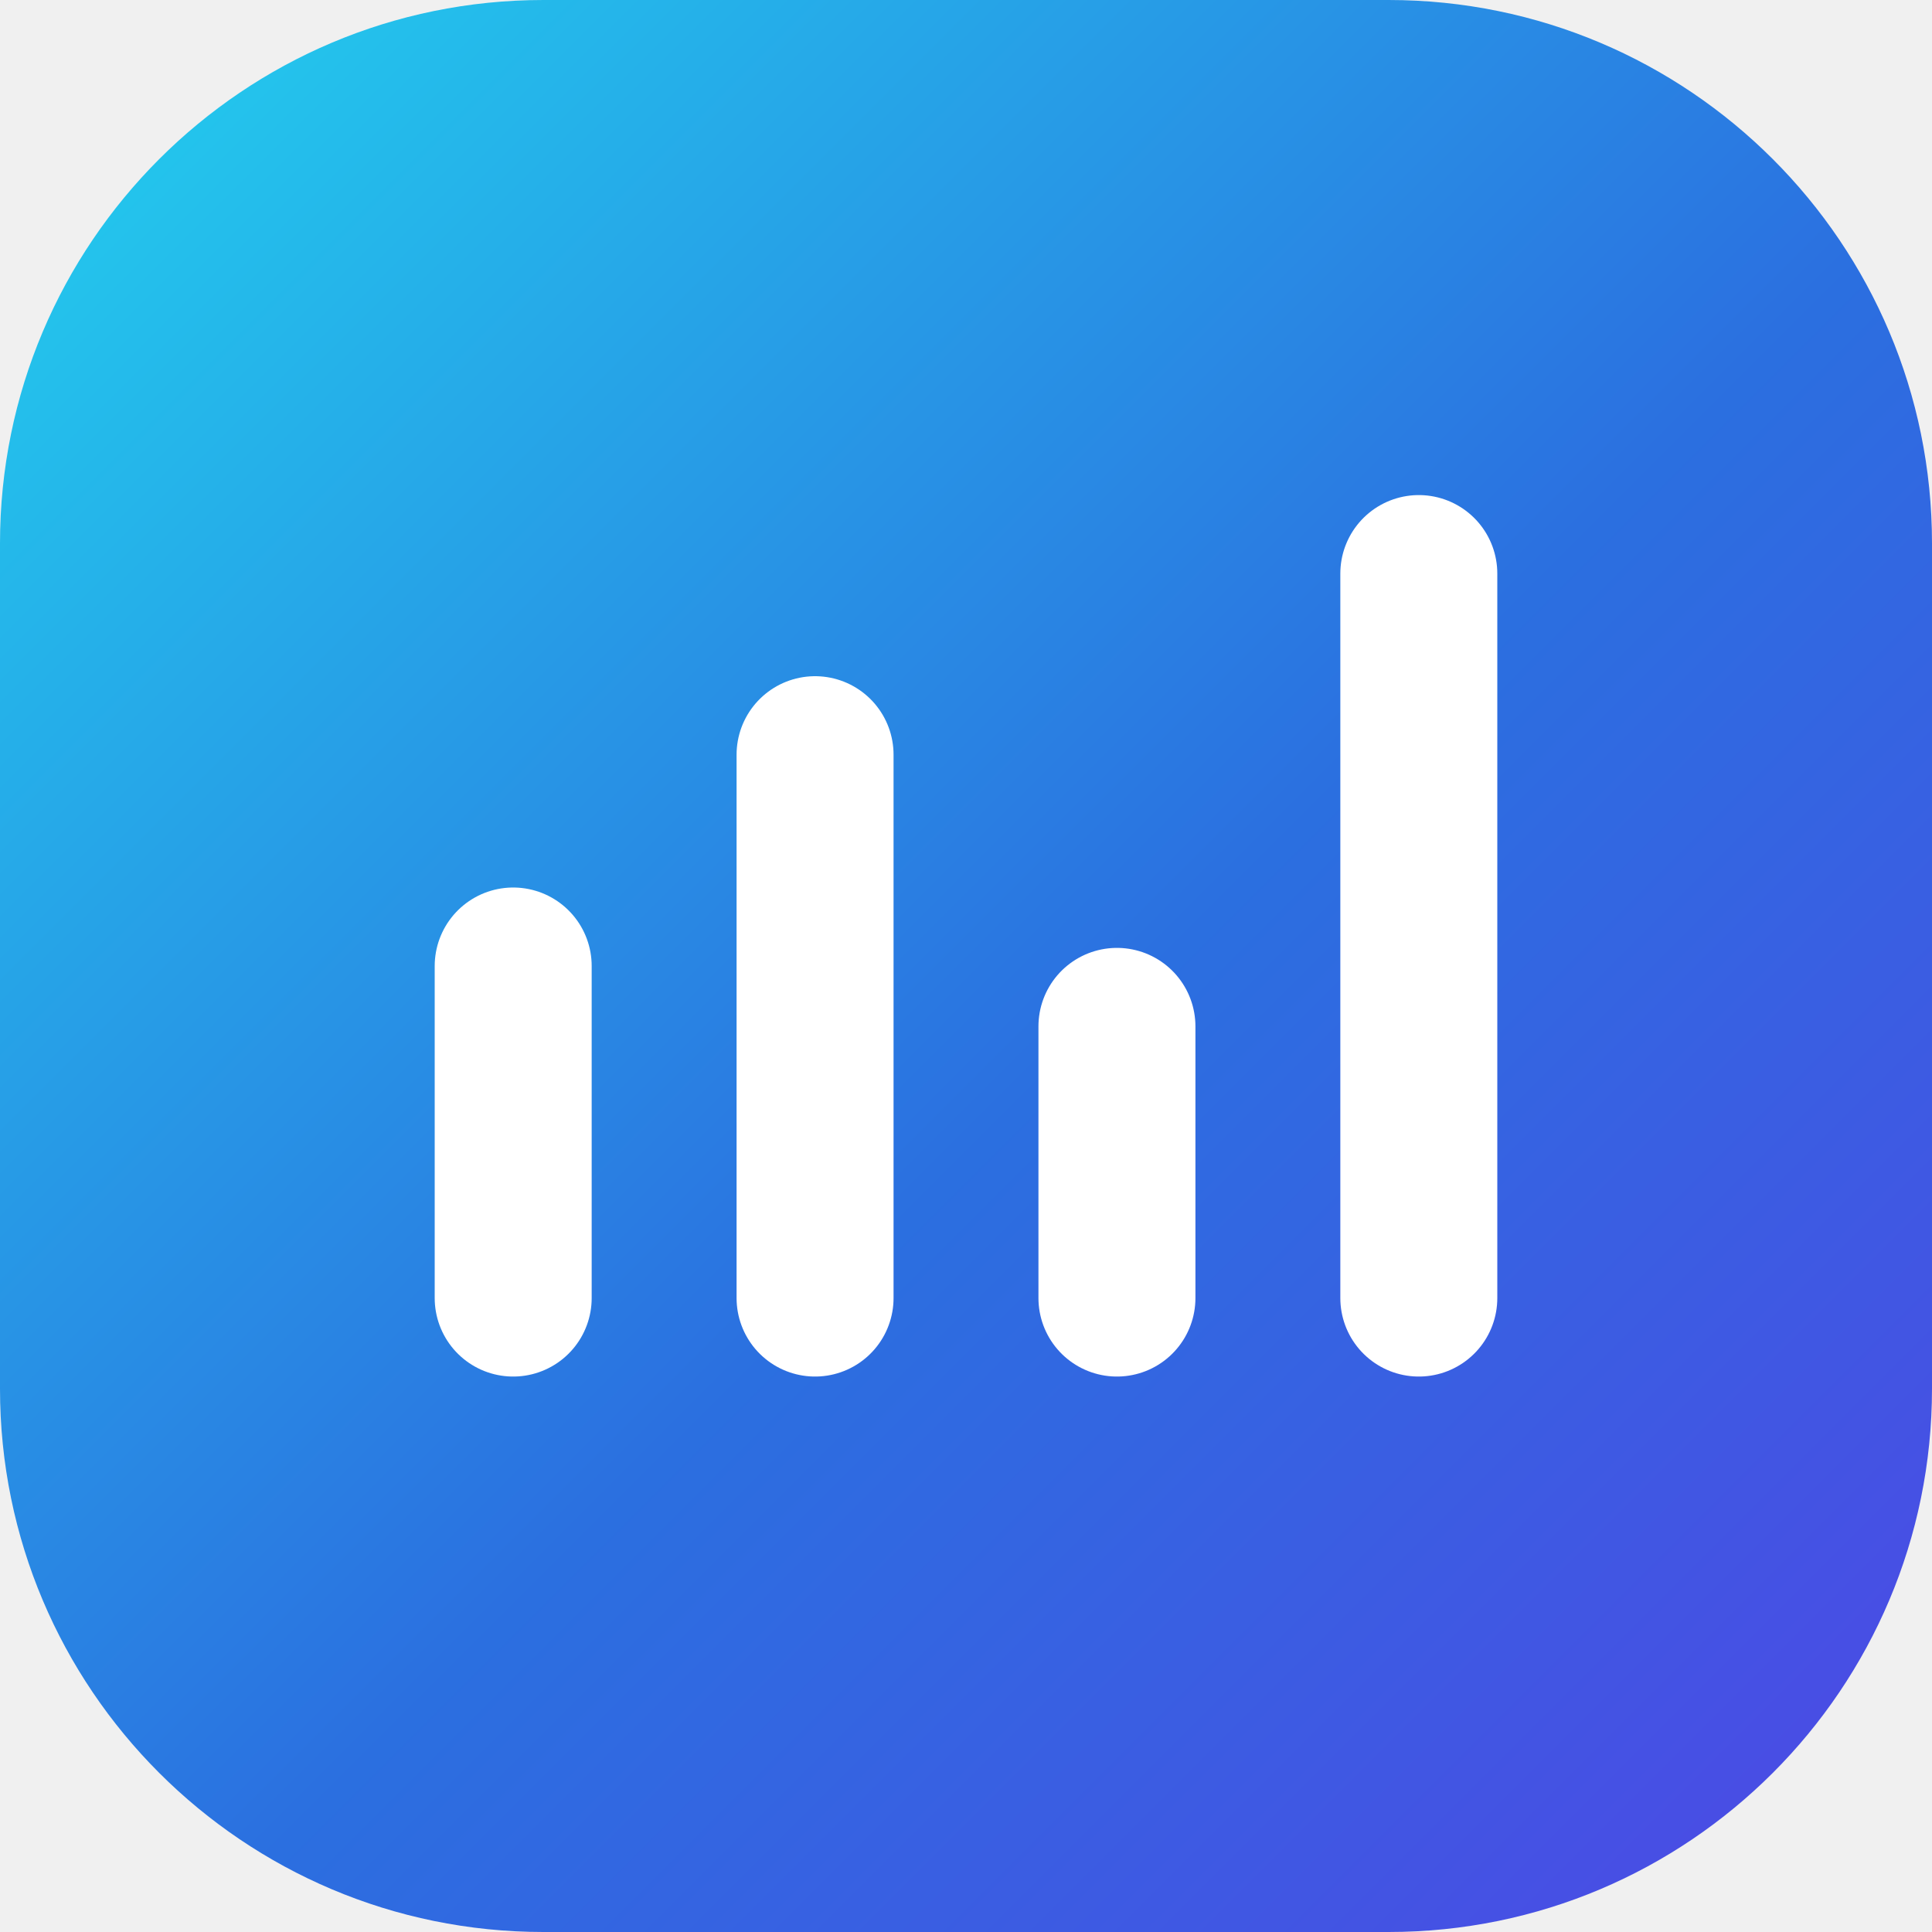
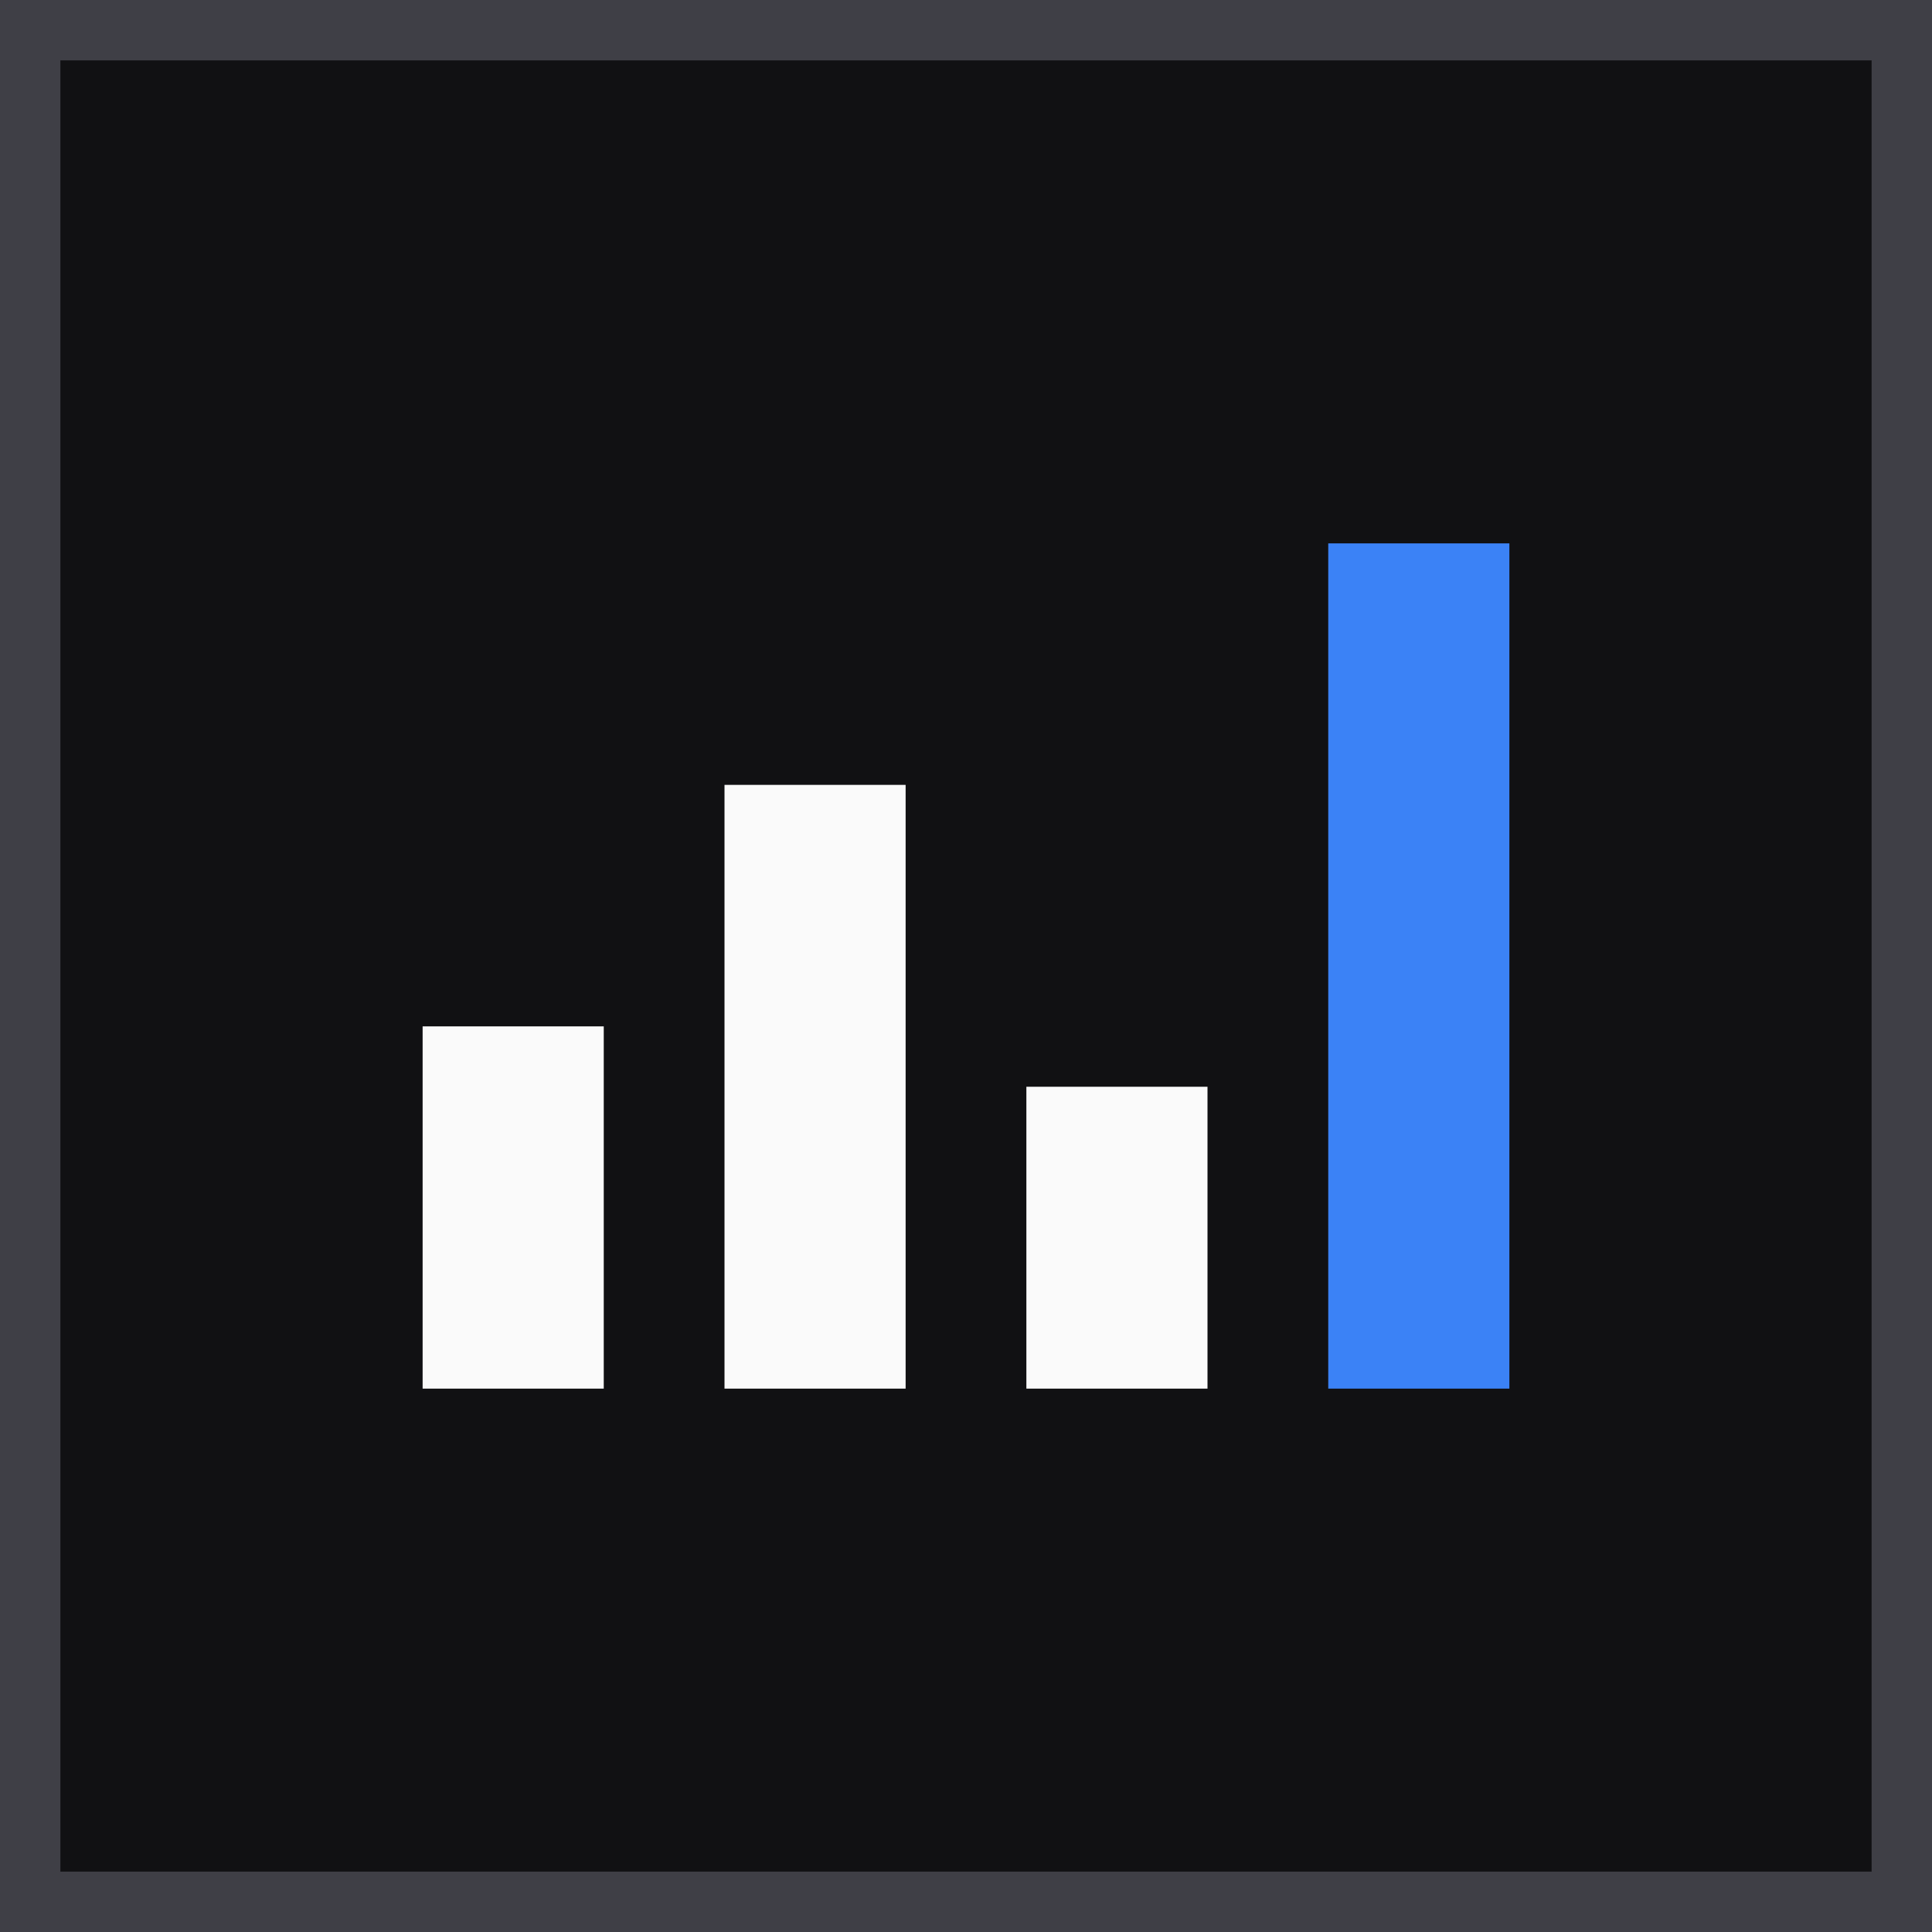
<svg xmlns="http://www.w3.org/2000/svg" viewBox="0 0 64 64">
-   <defs>
-     <linearGradient id="g" x1="0" y1="0" x2="1" y2="1">
-       <stop offset="0" stop-color="#22D3EE" />
-       <stop offset=".55" stop-color="#2B6FE0" />
-       <stop offset="1" stop-color="#4F46E5" />
-     </linearGradient>
-   </defs>
-   <rect width="64" height="64" rx="18" fill="url(#g)" />
-   <path d="M17 43V32M27 43V25M37 43V34M47 43V19" stroke="#fff" stroke-width="5.2" stroke-linecap="round" />
+   <rect width="64" height="64" fill="#111113" />
+   <rect x="1" y="1" width="62" height="62" fill="none" stroke="#3F3F46" stroke-width="2" />
+   <path d="M14 34h6v12h-6zM24 26h6v20h-6zM34 36h6v10h-6z" fill="#FAFAFA" />
+   <path d="M44 18h6v28h-6z" fill="#3B82F6" />
</svg>
